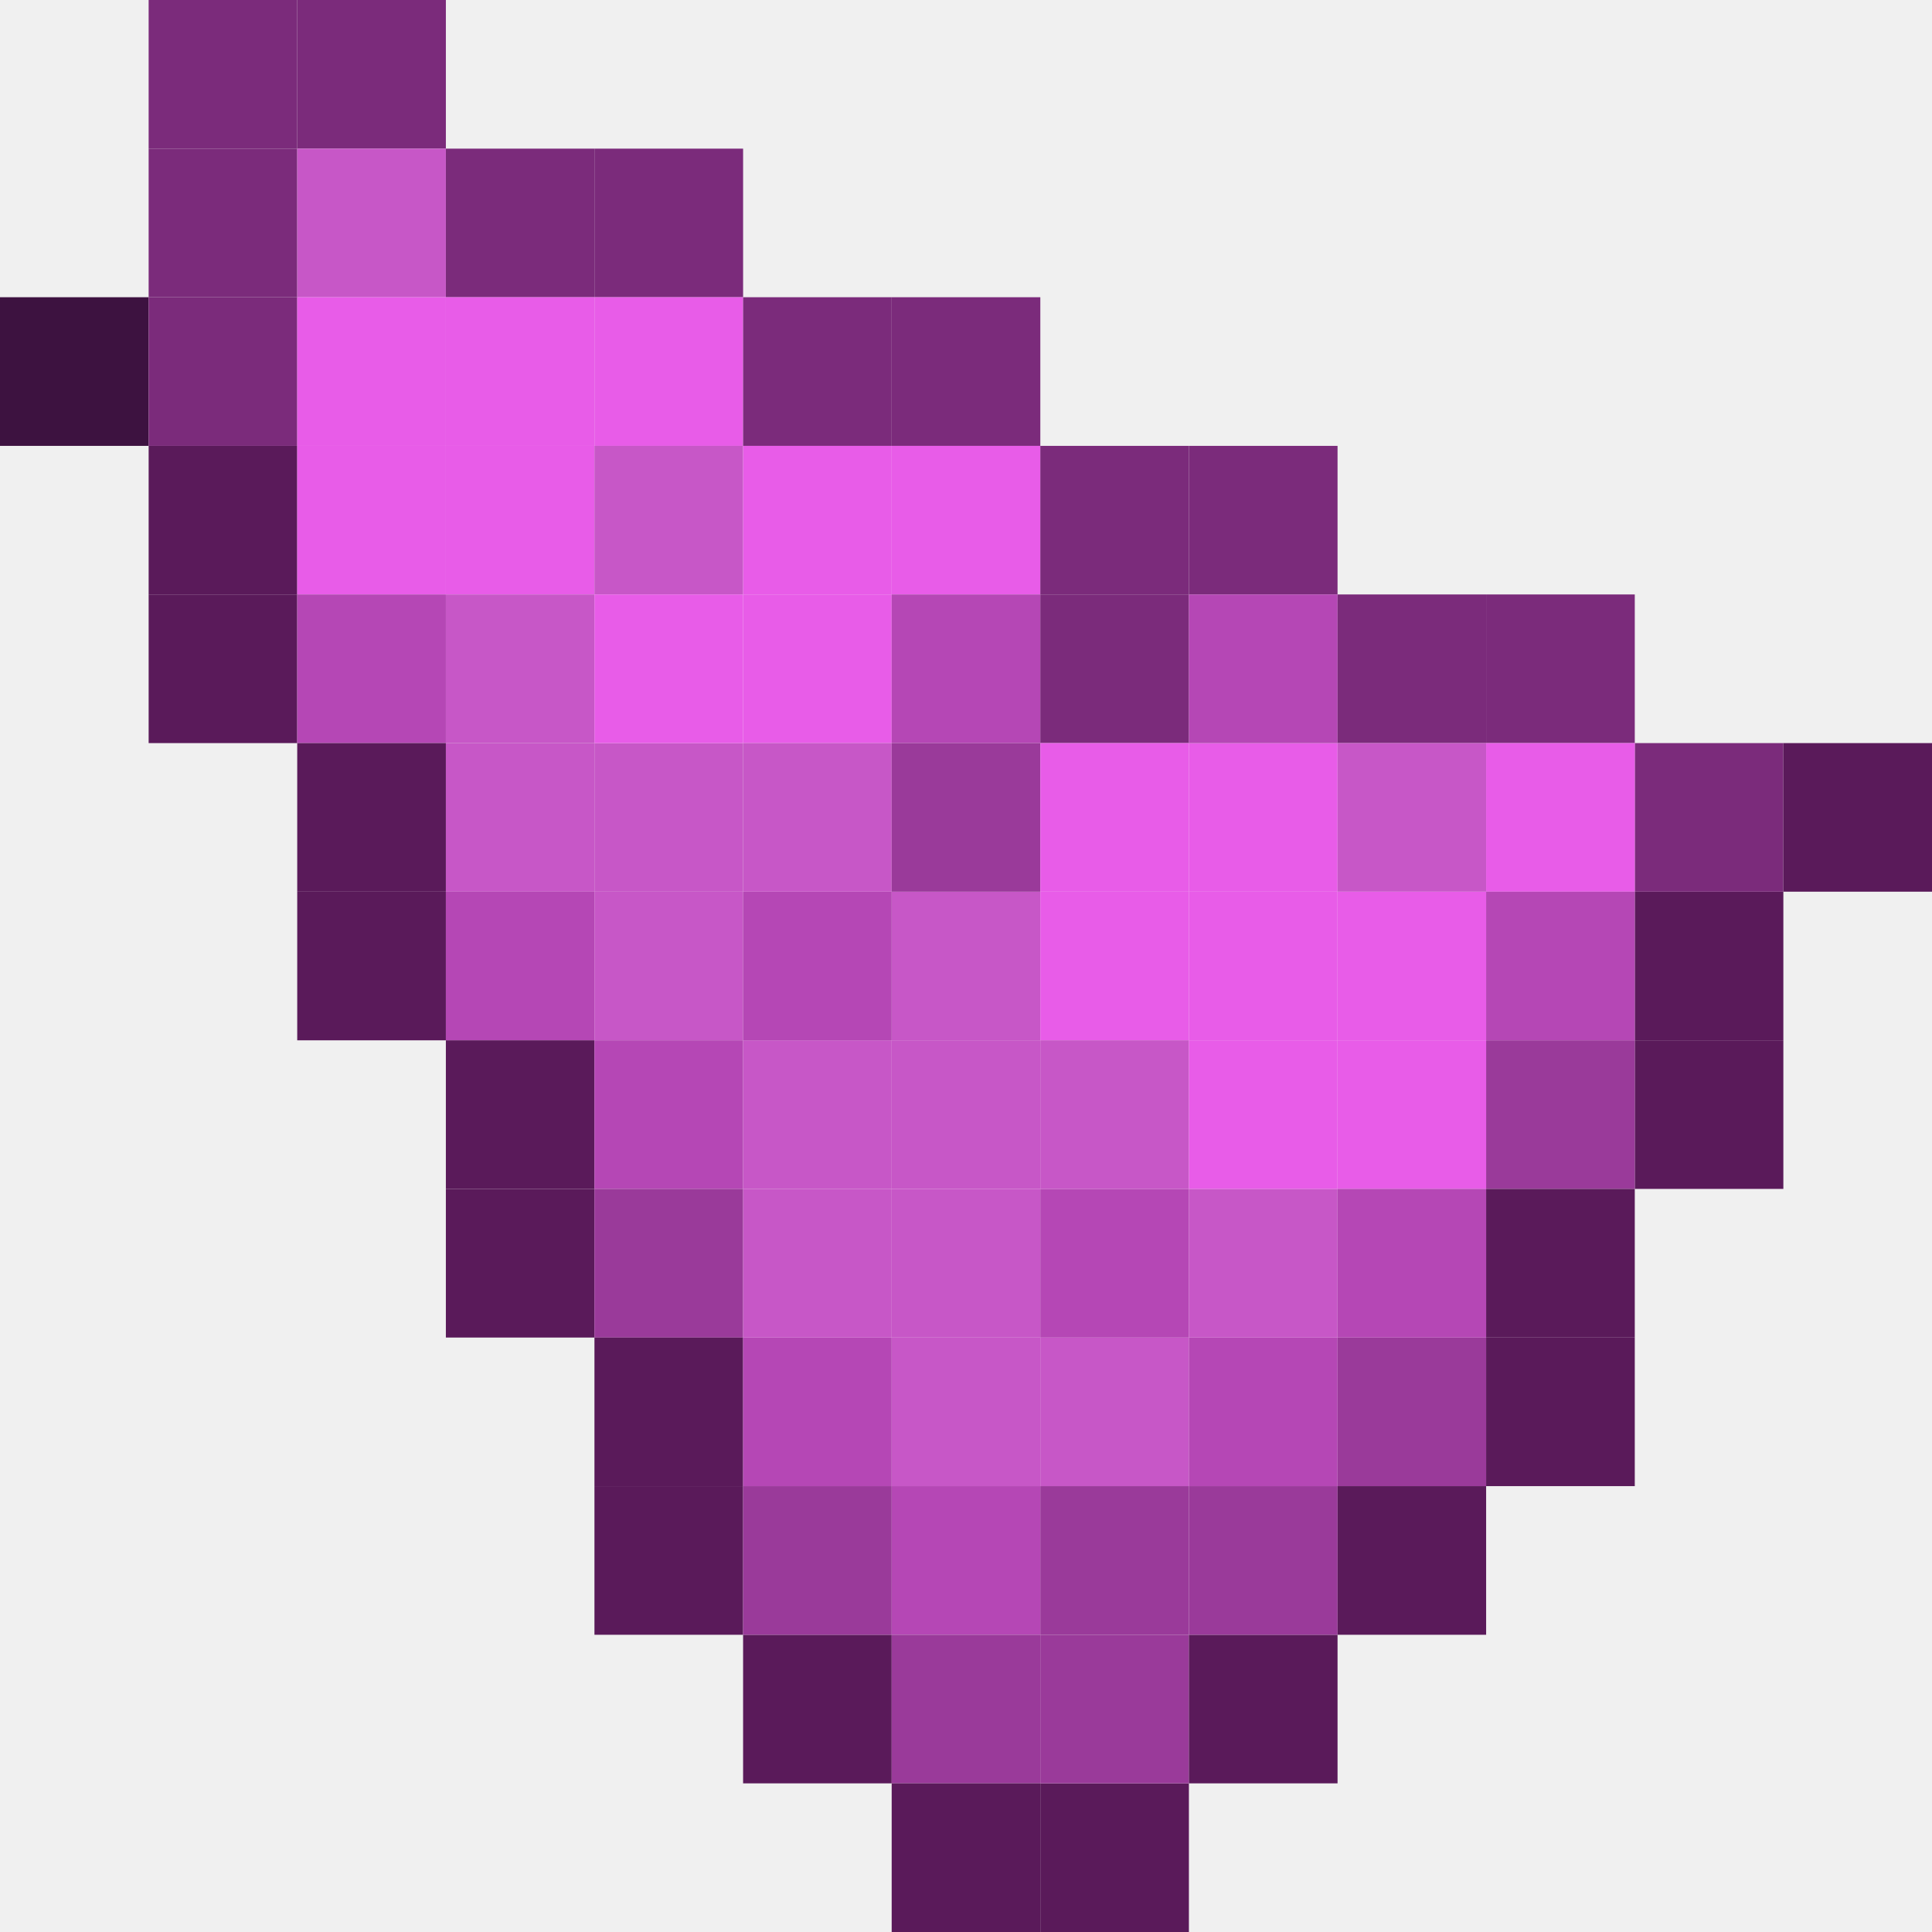
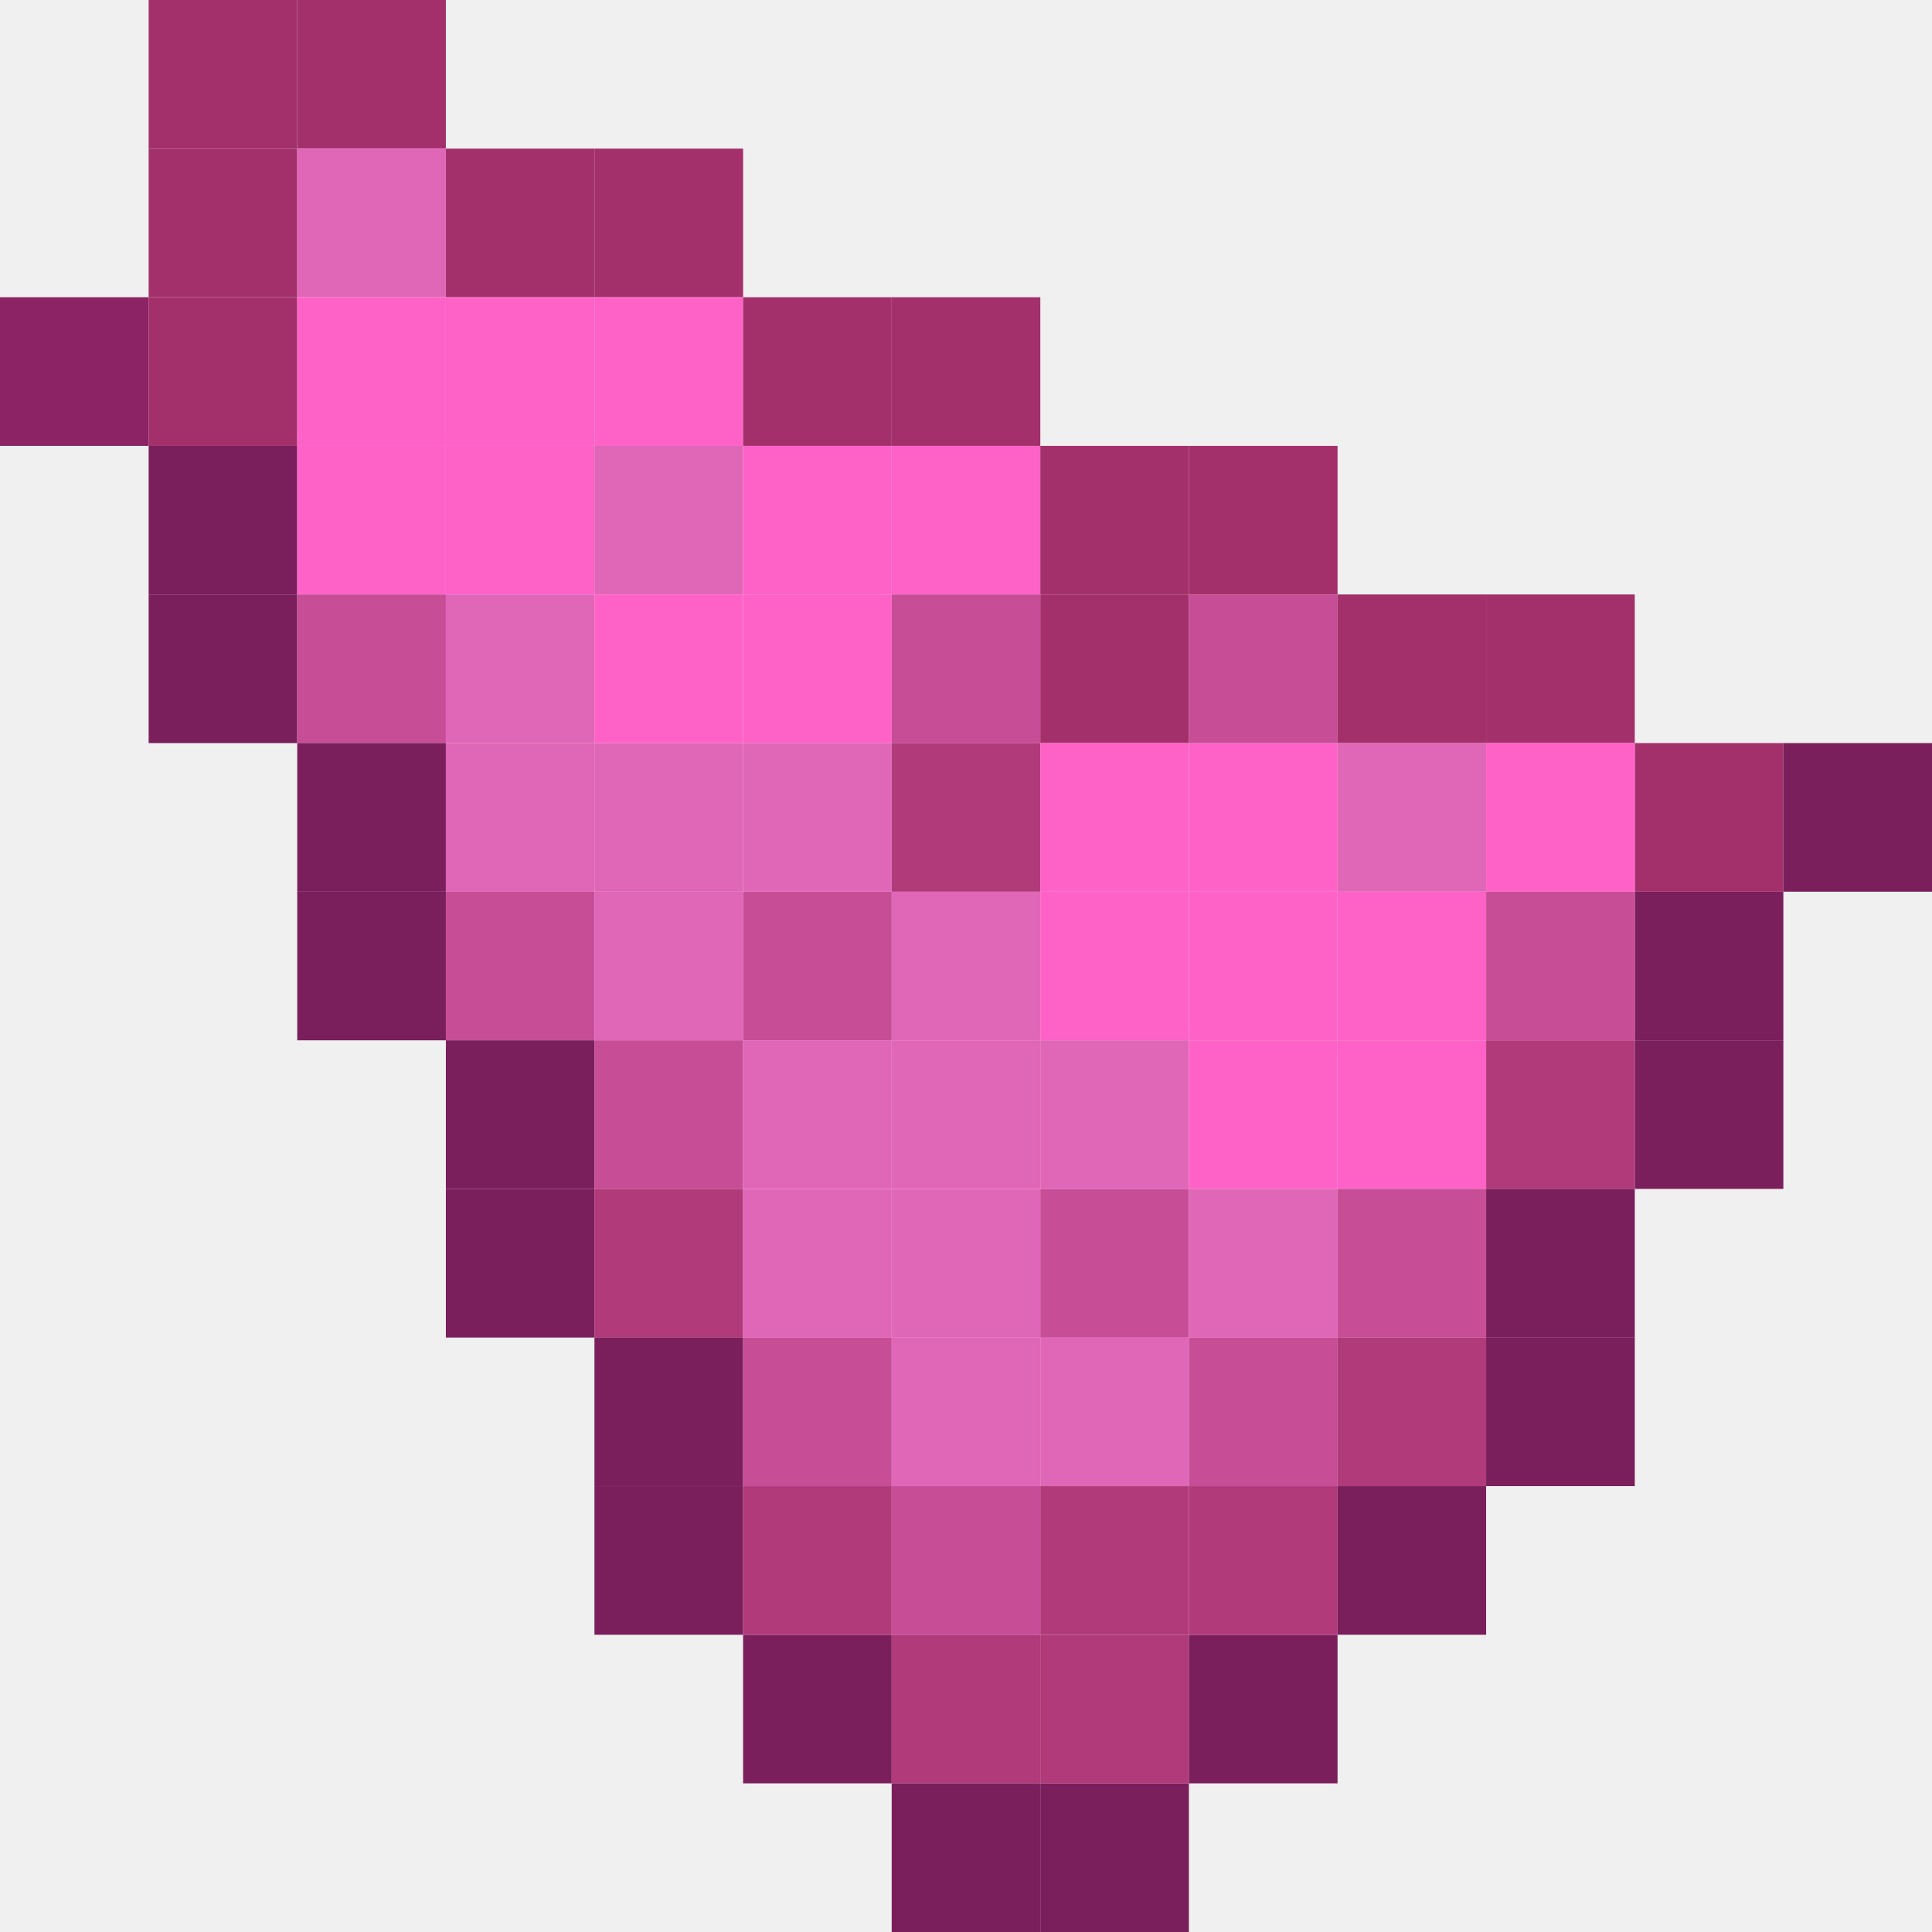
<svg xmlns="http://www.w3.org/2000/svg" width="32" height="32" viewBox="0 0 32 32" fill="none">
-   <g clip-path="url(#clip0_6_398)">
-     <path d="M14.769 14.769H17.231V17.231H14.769V14.769Z" fill="#C757C7" />
-     <path d="M9.846 12.308H12.308V14.769H9.846V12.308Z" fill="#C757C7" />
-     <path d="M2.462 7.385H4.923V9.846H2.462V7.385Z" fill="#5A1A5A" />
-     <path d="M7.385 2.462H9.846V4.923H7.385V2.462Z" fill="#7B2B7B" />
-     <path d="M2.462 2.462H4.923V4.923H2.462V2.462Z" fill="#7B2B7B" />
-     <path d="M4.923 0H7.385V2.462H4.923V0Z" fill="#7B2B7B" />
-     <path d="M2.462 0H4.923V2.462H2.462V0Z" fill="#7B2B7B" />
-     <path d="M27.077 17.231H29.538V19.692H27.077V17.231Z" fill="#5A1A5A" />
-     <path d="M9.846 2.462H12.308V4.923H9.846V2.462Z" fill="#7B2B7B" />
-     <path d="M4.923 2.462H7.385V4.923H4.923V2.462Z" fill="#C757C7" />
-     <path d="M0 4.923H2.462V7.385H0V4.923Z" fill="#3D1240" />
-     <path d="M2.462 4.923H4.923V7.385H2.462V4.923Z" fill="#7B2B7B" />
-     <path d="M4.923 4.923H7.385V7.385H4.923V4.923Z" fill="#E85CE8" />
-     <path d="M7.385 4.923H9.846V7.385H7.385V4.923Z" fill="#E85CE8" />
-     <path d="M9.846 4.923H12.308V7.385H9.846V4.923Z" fill="#E85CE8" />
-     <path d="M12.308 4.923H14.769V7.385H12.308V4.923Z" fill="#7B2B7B" />
-     <path d="M14.769 4.923H17.231V7.385H14.769V4.923Z" fill="#7B2B7B" />
-     <path d="M4.923 7.385H7.385V9.846H4.923V7.385Z" fill="#E85CE8" />
-     <path d="M7.385 7.385H9.846V9.846H7.385V7.385Z" fill="#E85CE8" />
-     <path d="M9.846 7.385H12.308V9.846H9.846V7.385Z" fill="#C757C7" />
-     <path d="M12.308 7.385H14.769V9.846H12.308V7.385Z" fill="#E85CE8" />
-     <path d="M2.462 9.846H4.923V12.308H2.462V9.846Z" fill="#5A1A5A" />
-     <path d="M4.923 9.846H7.385V12.308H4.923V9.846Z" fill="#B547B5" />
-     <path d="M7.385 9.846H9.846V12.308H7.385V9.846Z" fill="#C757C7" />
-     <path d="M9.846 9.846H12.308V12.308H9.846V9.846Z" fill="#E85CE8" />
-     <path d="M12.308 9.846H14.769V12.308H12.308V9.846Z" fill="#E85CE8" />
-     <path d="M4.923 12.308H7.385V14.769H4.923V12.308Z" fill="#5A1A5A" />
-     <path d="M7.385 12.308H9.846V14.769H7.385V12.308Z" fill="#C757C7" />
-     <path d="M4.923 14.769H7.385V17.231H4.923V14.769Z" fill="#5A1A5A" />
-     <path d="M7.385 14.769H9.846V17.231H7.385V14.769Z" fill="#B547B5" />
-     <path d="M7.385 17.231H9.846V19.692H7.385V17.231Z" fill="#5A1A5A" />
-     <path d="M7.385 19.692H9.846V22.154H7.385V19.692Z" fill="#5A1A5A" />
-     <path d="M9.846 14.769H12.308V17.231H9.846V14.769Z" fill="#C757C7" />
-     <path d="M9.846 17.231H12.308V19.692H9.846V17.231Z" fill="#B547B5" />
-     <path d="M9.846 19.692H12.308V22.154H9.846V19.692Z" fill="#9A3A9A" />
-     <path d="M9.846 22.154H12.308V24.615H9.846V22.154Z" fill="#5A1A5A" />
-     <path d="M9.846 24.615H12.308V27.077H9.846V24.615Z" fill="#5A1A5A" />
-     <path d="M12.308 27.077H14.769V29.538H12.308V27.077Z" fill="#5A1A5A" />
-     <path d="M12.308 24.615H14.769V27.077H12.308V24.615Z" fill="#9A3A9A" />
-     <path d="M12.308 22.154H14.769V24.615H12.308V22.154Z" fill="#B547B5" />
-     <path d="M12.308 19.692H14.769V22.154H12.308V19.692Z" fill="#C757C7" />
-     <path d="M12.308 17.231H14.769V19.692H12.308V17.231Z" fill="#C757C7" />
-     <path d="M12.308 14.769H14.769V17.231H12.308V14.769Z" fill="#B547B5" />
-     <path d="M12.308 12.308H14.769V14.769H12.308V12.308Z" fill="#C757C7" />
-     <path d="M14.769 7.385H17.231V9.846H14.769V7.385Z" fill="#E85CE8" />
-     <path d="M17.231 7.385H19.692V9.846H17.231V7.385Z" fill="#7B2B7B" />
-     <path d="M19.692 7.385H22.154V9.846H19.692V7.385Z" fill="#7B2B7B" />
-     <path d="M14.769 9.846H17.231V12.308H14.769V9.846Z" fill="#B547B5" />
-     <path d="M17.231 9.846H19.692V12.308H17.231V9.846Z" fill="#7B2B7B" />
-     <path d="M14.769 12.308H17.231V14.769H14.769V12.308Z" fill="#9A3A9A" />
-     <path d="M17.231 12.308H19.692V14.769H17.231V12.308Z" fill="#E85CE8" />
-     <path d="M19.692 12.308H22.154V14.769H19.692V12.308Z" fill="#E85CE8" />
-     <path d="M17.231 14.769H19.692V17.231H17.231V14.769Z" fill="#E85CE8" />
-     <path d="M14.769 17.231H17.231V19.692H14.769V17.231Z" fill="#C757C7" />
-     <path d="M14.769 19.692H17.231V22.154H14.769V19.692Z" fill="#C757C7" />
-     <path d="M14.769 22.154H17.231V24.615H14.769V22.154Z" fill="#C757C7" />
-     <path d="M14.769 24.615H17.231V27.077H14.769V24.615Z" fill="#B547B5" />
-     <path d="M14.769 27.077H17.231V29.538H14.769V27.077Z" fill="#9A3A9A" />
-     <path d="M14.769 29.538H17.231V32H14.769V29.538Z" fill="#5A1A5A" />
-     <path d="M17.231 29.538H19.692V32H17.231V29.538Z" fill="#5A1A5A" />
-     <path d="M17.231 27.077H19.692V29.538H17.231V27.077Z" fill="#9A3A9A" />
-     <path d="M17.231 24.615H19.692V27.077H17.231V24.615Z" fill="#9A3A9A" />
-     <path d="M17.231 22.154H19.692V24.615H17.231V22.154Z" fill="#C757C7" />
-     <path d="M17.231 19.692H19.692V22.154H17.231V19.692Z" fill="#B547B5" />
-     <path d="M17.231 17.231H19.692V19.692H17.231V17.231Z" fill="#C757C7" />
-     <path d="M19.692 27.077H22.154V29.538H19.692V27.077Z" fill="#5A1A5A" />
-     <path d="M19.692 24.615H22.154V27.077H19.692V24.615Z" fill="#9A3A9A" />
-     <path d="M22.154 24.615H24.615V27.077H22.154V24.615Z" fill="#5A1A5A" />
-     <path d="M19.692 22.154H22.154V24.615H19.692V22.154Z" fill="#B547B5" />
-     <path d="M19.692 19.692H22.154V22.154H19.692V19.692Z" fill="#C757C7" />
-     <path d="M19.692 17.231H22.154V19.692H19.692V17.231Z" fill="#E85CE8" />
-     <path d="M19.692 14.769H22.154V17.231H19.692V14.769Z" fill="#E85CE8" />
-     <path d="M27.077 14.769H29.538V17.231H27.077V14.769Z" fill="#5A1A5A" />
-     <path d="M27.077 12.308H29.538V14.769H27.077V12.308Z" fill="#7B2B7B" />
-     <path d="M29.538 12.308H32V14.769H29.538V12.308Z" fill="#5A1A5A" />
-     <path d="M24.615 17.231H27.077V19.692H24.615V17.231Z" fill="#9A3A9A" />
-     <path d="M24.615 19.692H27.077V22.154H24.615V19.692Z" fill="#5A1A5A" />
-     <path d="M24.615 22.154H27.077V24.615H24.615V22.154Z" fill="#5A1A5A" />
-     <path d="M22.154 22.154H24.615V24.615H22.154V22.154Z" fill="#9A3A9A" />
-     <path d="M19.692 9.846H22.154V12.308H19.692V9.846Z" fill="#B547B5" />
-     <path d="M22.154 9.846H24.615V12.308H22.154V9.846Z" fill="#7B2B7B" />
-     <path d="M24.615 9.846H27.077V12.308H24.615V9.846Z" fill="#7B2B7B" />
-     <path d="M22.154 12.308H24.615V14.769H22.154V12.308Z" fill="#C757C7" />
-     <path d="M24.615 12.308H27.077V14.769H24.615V12.308Z" fill="#E85CE8" />
-     <path d="M24.615 14.769H27.077V17.231H24.615V14.769Z" fill="#B547B5" />
-     <path d="M22.154 14.769H24.615V17.231H22.154V14.769Z" fill="#E85CE8" />
-     <path d="M22.154 17.231H24.615V19.692H22.154V17.231Z" fill="#E85CE8" />
-     <path d="M22.154 19.692H24.615V22.154H22.154V19.692Z" fill="#B547B5" />
+   <g clip-path="url(#clip0_6_487)">
+     <path d="M14.769 14.769H17.231V17.231H14.769V14.769Z" fill="#E066B8" />
+     <path d="M9.846 12.308H12.308V14.769H9.846V12.308Z" fill="#E066B8" />
+     <path d="M2.462 7.385H4.923V9.846H2.462V7.385Z" fill="#7A1E5C" />
+     <path d="M7.385 2.462H9.846V4.923H7.385V2.462Z" fill="#A3306B" />
+     <path d="M2.462 2.462H4.923V4.923H2.462V2.462Z" fill="#A3306B" />
+     <path d="M4.923 0H7.385V2.462H4.923V0Z" fill="#A3306B" />
+     <path d="M2.462 0H4.923V2.462H2.462V0Z" fill="#A3306B" />
+     <path d="M27.077 17.231H29.538V19.692H27.077V17.231Z" fill="#7A1E5C" />
+     <path d="M9.846 2.462H12.308V4.923H9.846V2.462Z" fill="#A3306B" />
+     <path d="M4.923 2.462H7.385V4.923H4.923V2.462Z" fill="#E066B8" />
+     <path d="M0 4.923H2.462V7.385H0V4.923Z" fill="#8C2364" />
+     <path d="M2.462 4.923H4.923V7.385H2.462V4.923Z" fill="#A3306B" />
+     <path d="M4.923 4.923H7.385V7.385H4.923V4.923Z" fill="#FF62C7" />
+     <path d="M7.385 4.923H9.846V7.385H7.385V4.923Z" fill="#FF62C7" />
+     <path d="M9.846 4.923H12.308V7.385H9.846V4.923Z" fill="#FF62C7" />
+     <path d="M12.308 4.923H14.769V7.385H12.308V4.923Z" fill="#A3306B" />
+     <path d="M14.769 4.923H17.231V7.385H14.769V4.923Z" fill="#A3306B" />
+     <path d="M4.923 7.385H7.385V9.846H4.923V7.385Z" fill="#FF62C7" />
+     <path d="M7.385 7.385H9.846V9.846H7.385V7.385Z" fill="#FF62C7" />
+     <path d="M9.846 7.385H12.308V9.846H9.846V7.385Z" fill="#E066B8" />
+     <path d="M12.308 7.385H14.769V9.846H12.308V7.385Z" fill="#FF62C7" />
+     <path d="M2.462 9.846H4.923V12.308H2.462V9.846Z" fill="#7A1E5C" />
+     <path d="M4.923 9.846H7.385V12.308H4.923V9.846Z" fill="#C74D96" />
+     <path d="M7.385 9.846H9.846V12.308H7.385V9.846Z" fill="#E066B8" />
+     <path d="M9.846 9.846H12.308V12.308H9.846V9.846Z" fill="#FF62C7" />
+     <path d="M12.308 9.846H14.769V12.308H12.308V9.846Z" fill="#FF62C7" />
+     <path d="M4.923 12.308H7.385V14.769H4.923V12.308Z" fill="#7A1E5C" />
+     <path d="M7.385 12.308H9.846V14.769H7.385V12.308Z" fill="#E066B8" />
+     <path d="M4.923 14.769H7.385V17.231H4.923V14.769Z" fill="#7A1E5C" />
+     <path d="M7.385 14.769H9.846V17.231H7.385V14.769Z" fill="#C74D96" />
+     <path d="M7.385 17.231H9.846V19.692H7.385V17.231Z" fill="#7A1E5C" />
+     <path d="M7.385 19.692H9.846V22.154H7.385V19.692Z" fill="#7A1E5C" />
+     <path d="M9.846 14.769H12.308V17.231H9.846V14.769Z" fill="#E066B8" />
+     <path d="M9.846 17.231H12.308V19.692H9.846V17.231Z" fill="#C74D96" />
+     <path d="M9.846 19.692H12.308V22.154H9.846V19.692Z" fill="#B03A7A" />
+     <path d="M9.846 22.154H12.308V24.615H9.846V22.154Z" fill="#7A1E5C" />
+     <path d="M9.846 24.615H12.308V27.077H9.846V24.615Z" fill="#7A1E5C" />
+     <path d="M12.308 27.077H14.769V29.538H12.308V27.077Z" fill="#7A1E5C" />
+     <path d="M12.308 24.615H14.769V27.077H12.308V24.615Z" fill="#B03A7A" />
+     <path d="M12.308 22.154H14.769V24.615H12.308V22.154Z" fill="#C74D96" />
+     <path d="M12.308 19.692H14.769V22.154H12.308V19.692Z" fill="#E066B8" />
+     <path d="M12.308 17.231H14.769V19.692H12.308V17.231Z" fill="#E066B8" />
+     <path d="M12.308 14.769H14.769V17.231H12.308V14.769Z" fill="#C74D96" />
+     <path d="M12.308 12.308H14.769V14.769H12.308V12.308Z" fill="#E066B8" />
+     <path d="M14.769 7.385H17.231V9.846H14.769V7.385Z" fill="#FF62C7" />
+     <path d="M17.231 7.385H19.692V9.846H17.231V7.385Z" fill="#A3306B" />
+     <path d="M19.692 7.385H22.154V9.846H19.692V7.385Z" fill="#A3306B" />
+     <path d="M14.769 9.846H17.231V12.308H14.769V9.846Z" fill="#C74D96" />
+     <path d="M17.231 9.846H19.692V12.308H17.231V9.846Z" fill="#A3306B" />
+     <path d="M14.769 12.308H17.231V14.769H14.769V12.308Z" fill="#B03A7A" />
+     <path d="M17.231 12.308H19.692V14.769H17.231V12.308Z" fill="#FF62C7" />
+     <path d="M19.692 12.308H22.154V14.769H19.692V12.308Z" fill="#FF62C7" />
+     <path d="M17.231 14.769H19.692V17.231H17.231V14.769Z" fill="#FF62C7" />
+     <path d="M14.769 17.231H17.231V19.692H14.769V17.231Z" fill="#E066B8" />
+     <path d="M14.769 19.692H17.231V22.154H14.769V19.692Z" fill="#E066B8" />
+     <path d="M14.769 22.154H17.231V24.615H14.769V22.154Z" fill="#E066B8" />
+     <path d="M14.769 24.615H17.231V27.077H14.769V24.615Z" fill="#C74D96" />
+     <path d="M14.769 27.077H17.231V29.538H14.769V27.077Z" fill="#B03A7A" />
+     <path d="M14.769 29.538H17.231V32H14.769V29.538Z" fill="#7A1E5C" />
+     <path d="M17.231 29.538H19.692V32H17.231V29.538Z" fill="#7A1E5C" />
+     <path d="M17.231 27.077H19.692V29.538H17.231V27.077Z" fill="#B03A7A" />
+     <path d="M17.231 24.615H19.692V27.077H17.231V24.615Z" fill="#B03A7A" />
+     <path d="M17.231 22.154H19.692V24.615H17.231V22.154Z" fill="#E066B8" />
+     <path d="M17.231 19.692H19.692V22.154H17.231V19.692Z" fill="#C74D96" />
+     <path d="M17.231 17.231H19.692V19.692H17.231V17.231Z" fill="#E066B8" />
+     <path d="M19.692 27.077H22.154V29.538H19.692V27.077Z" fill="#7A1E5C" />
+     <path d="M19.692 24.615H22.154V27.077H19.692V24.615Z" fill="#B03A7A" />
+     <path d="M22.154 24.615H24.615V27.077H22.154V24.615Z" fill="#7A1E5C" />
+     <path d="M19.692 22.154H22.154V24.615H19.692V22.154Z" fill="#C74D96" />
+     <path d="M19.692 19.692H22.154V22.154H19.692V19.692Z" fill="#E066B8" />
+     <path d="M19.692 17.231H22.154V19.692H19.692V17.231Z" fill="#FF62C7" />
+     <path d="M19.692 14.769H22.154V17.231H19.692V14.769Z" fill="#FF62C7" />
+     <path d="M27.077 14.769H29.538V17.231H27.077V14.769Z" fill="#7A1E5C" />
+     <path d="M27.077 12.308H29.538V14.769H27.077V12.308Z" fill="#A3306B" />
+     <path d="M29.538 12.308H32V14.769H29.538V12.308Z" fill="#7A1E5C" />
+     <path d="M24.615 17.231H27.077V19.692H24.615V17.231Z" fill="#B03A7A" />
+     <path d="M24.615 19.692H27.077V22.154H24.615V19.692Z" fill="#7A1E5C" />
+     <path d="M24.615 22.154H27.077V24.615H24.615V22.154Z" fill="#7A1E5C" />
+     <path d="M22.154 22.154H24.615V24.615H22.154V22.154Z" fill="#B03A7A" />
+     <path d="M19.692 9.846H22.154V12.308H19.692V9.846Z" fill="#C74D96" />
+     <path d="M22.154 9.846H24.615V12.308H22.154V9.846Z" fill="#A3306B" />
+     <path d="M24.615 9.846H27.077V12.308H24.615V9.846Z" fill="#A3306B" />
+     <path d="M22.154 12.308H24.615V14.769H22.154V12.308Z" fill="#E066B8" />
+     <path d="M24.615 12.308H27.077V14.769H24.615V12.308Z" fill="#FF62C7" />
+     <path d="M24.615 14.769H27.077V17.231H24.615V14.769Z" fill="#C74D96" />
+     <path d="M22.154 14.769H24.615V17.231H22.154V14.769Z" fill="#FF62C7" />
+     <path d="M22.154 17.231H24.615V19.692H22.154V17.231Z" fill="#FF62C7" />
+     <path d="M22.154 19.692H24.615V22.154H22.154V19.692Z" fill="#C74D96" />
  </g>
  <defs>
-     <clipPath id="clip0_6_398">
+     <clipPath id="clip0_6_487">
      <rect width="32" height="32" fill="white" />
    </clipPath>
  </defs>
</svg>
